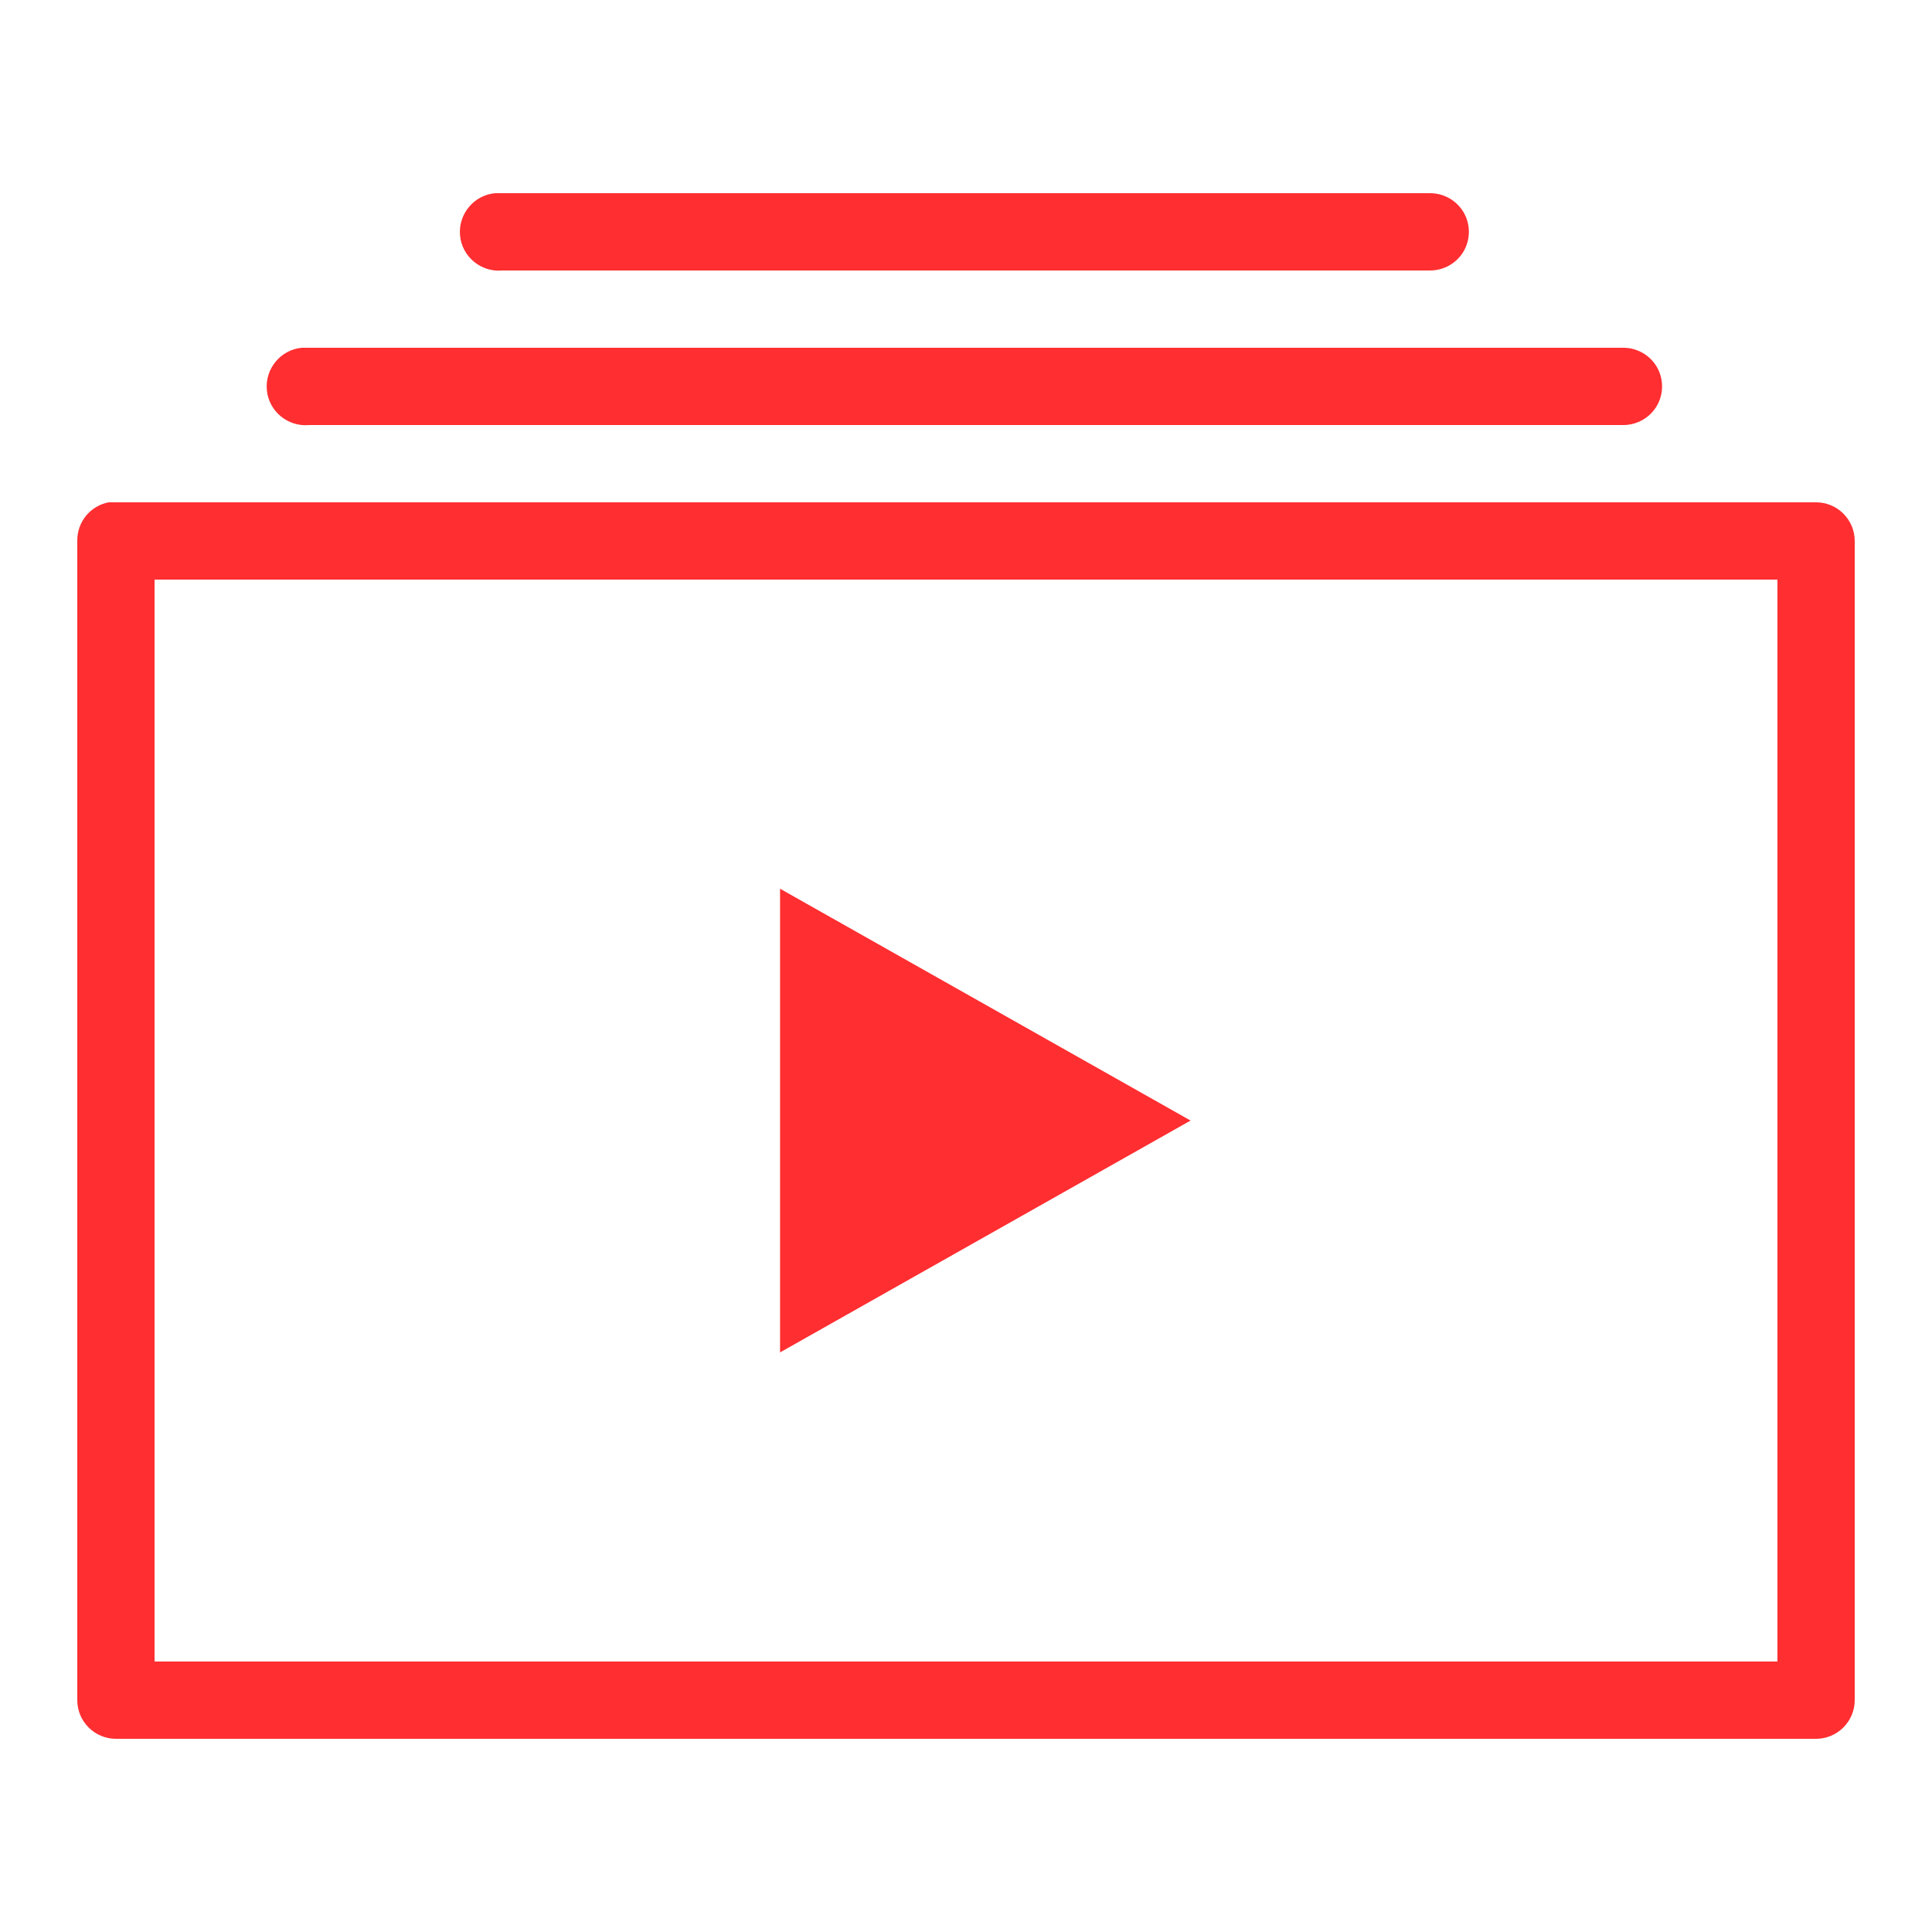
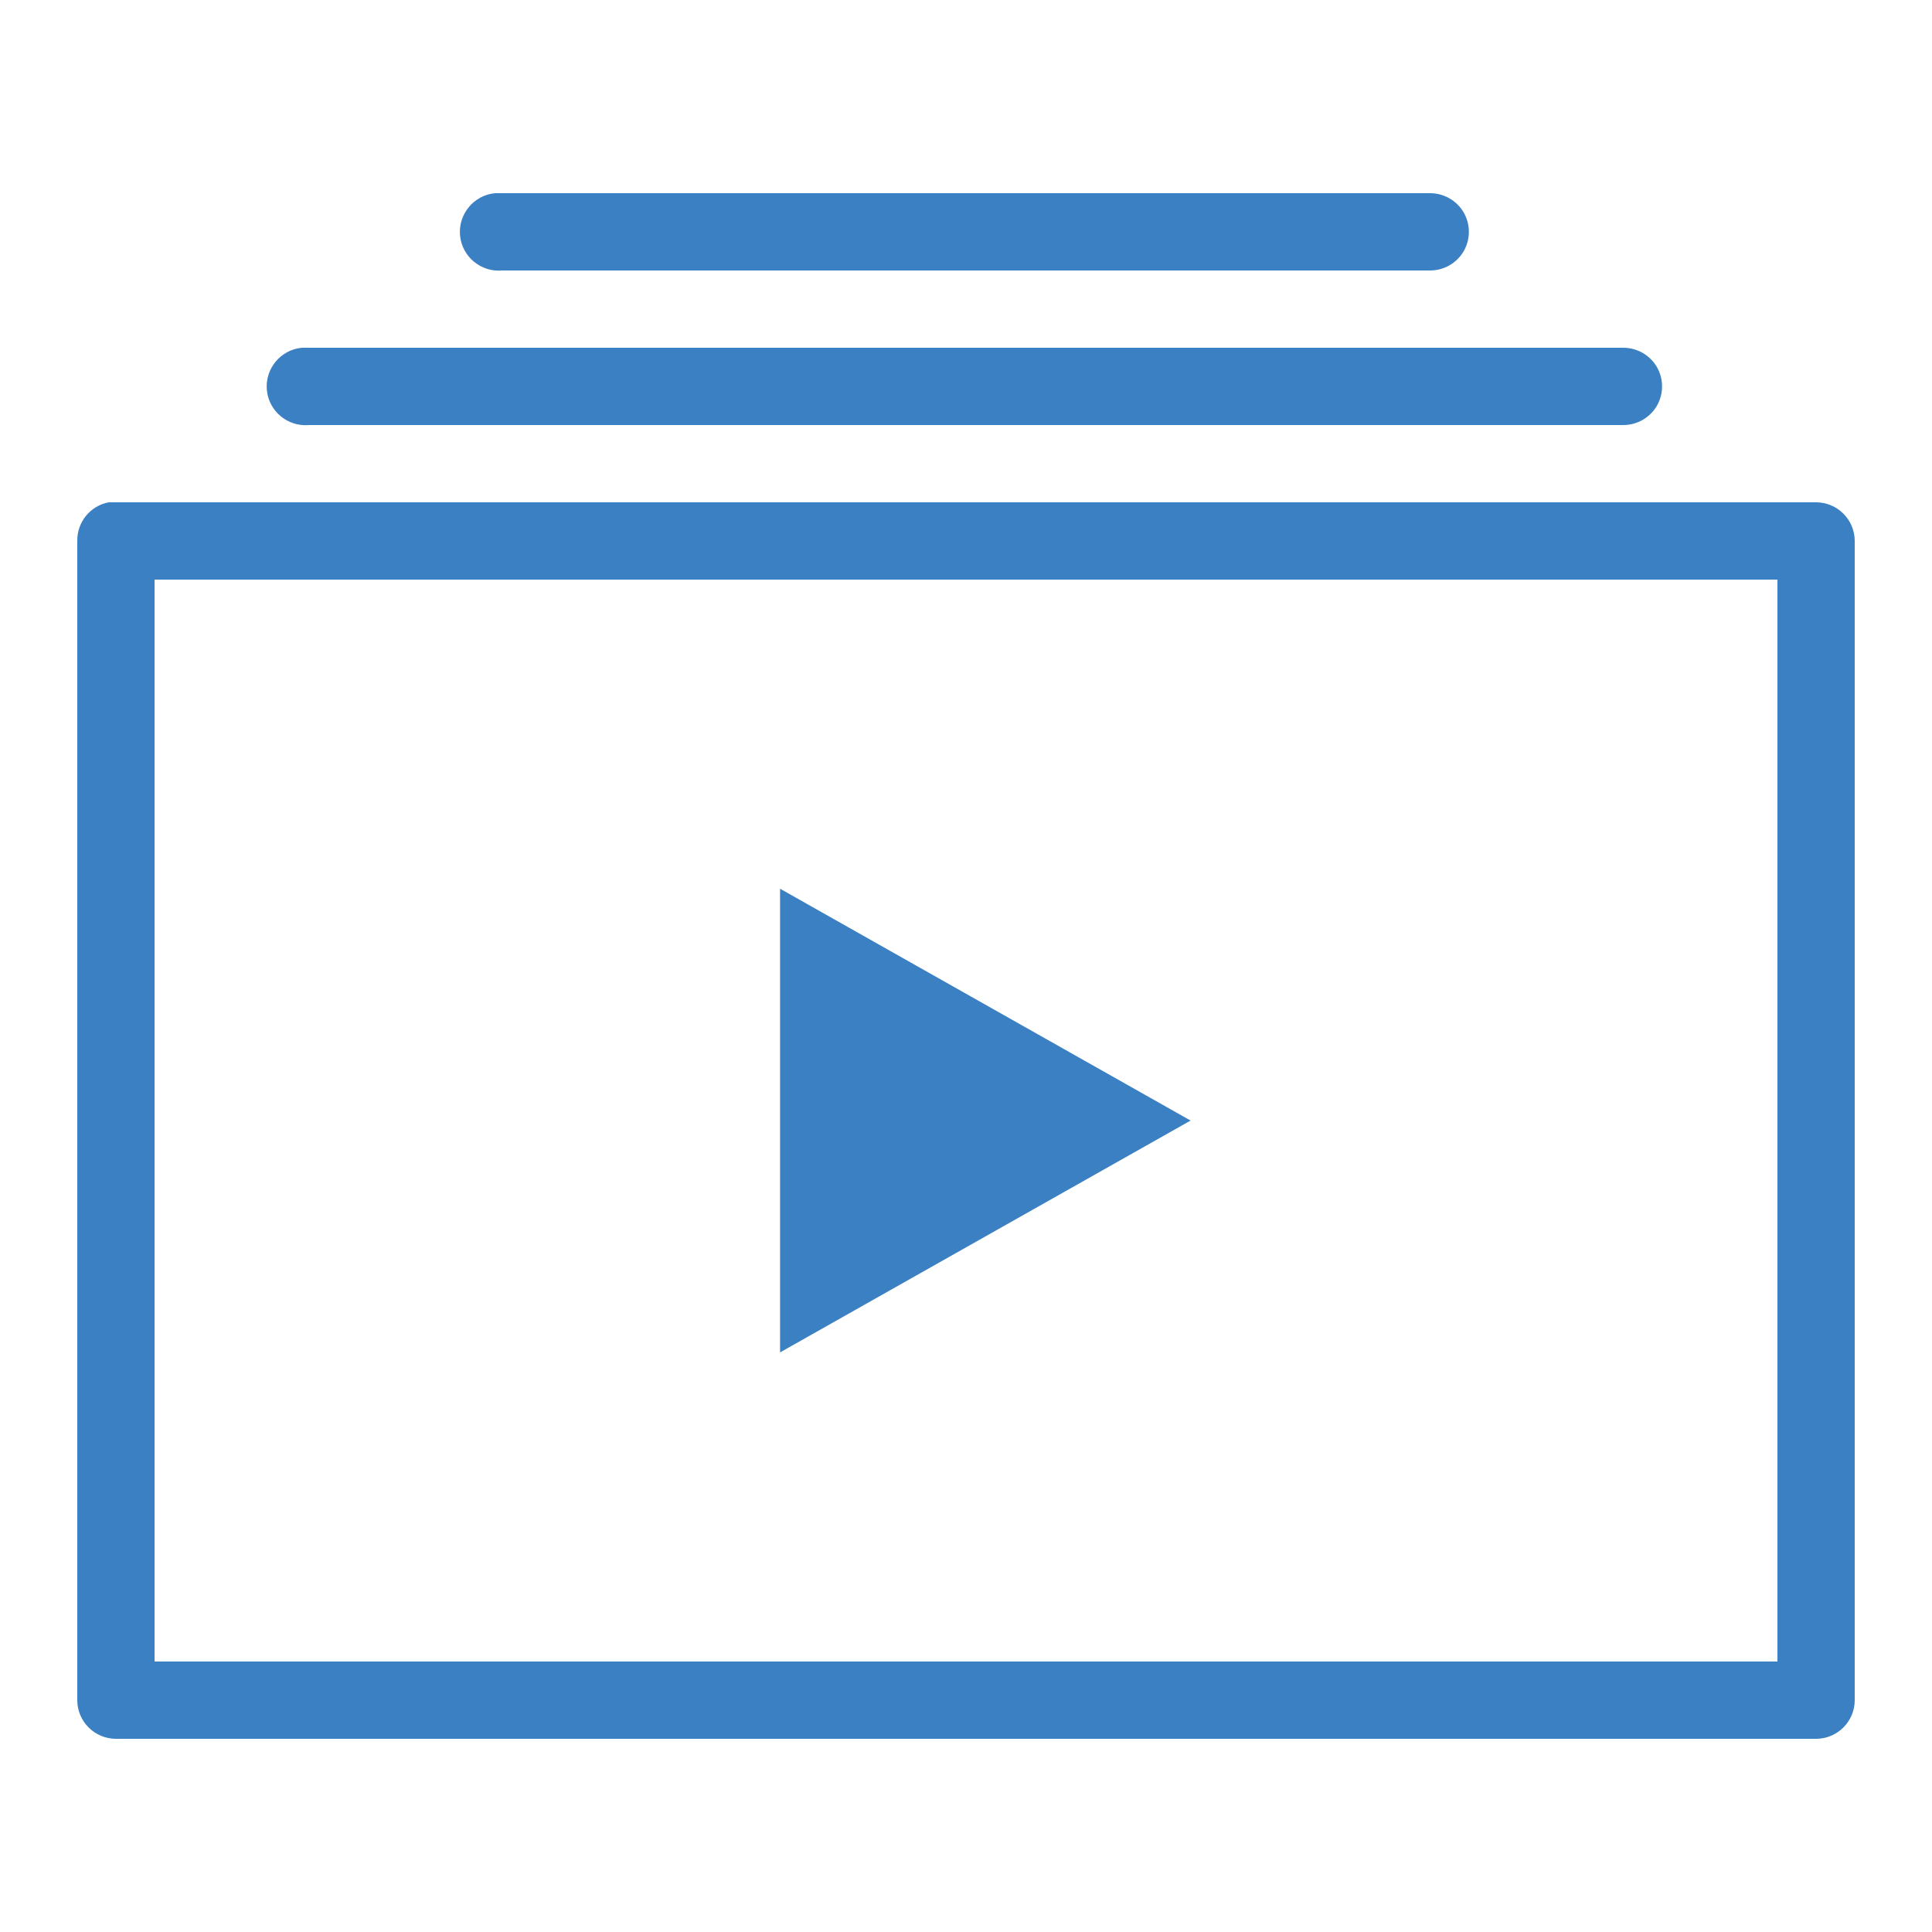
<svg xmlns="http://www.w3.org/2000/svg" viewBox="0 0 50 50" width="500" height="500">
-   <path d="M12.812 5C12.262 5.051 11.855 5.543 11.906 6.094C11.957 6.645 12.449 7.051 13 7L37 7C37.359 7.004 37.695 6.816 37.879 6.504C38.059 6.191 38.059 5.809 37.879 5.496C37.695 5.184 37.359 4.996 37 5L13 5C12.969 5 12.938 5 12.906 5C12.875 5 12.844 5 12.812 5 Z M 7.812 9C7.262 9.051 6.855 9.543 6.906 10.094C6.957 10.645 7.449 11.051 8 11L42 11C42.359 11.004 42.695 10.816 42.879 10.504C43.059 10.191 43.059 9.809 42.879 9.496C42.695 9.184 42.359 8.996 42 9L8 9C7.969 9 7.938 9 7.906 9C7.875 9 7.844 9 7.812 9 Z M 2.812 13C2.336 13.09 1.992 13.512 2 14L2 44C2 44.551 2.449 45 3 45L47 45C47.551 45 48 44.551 48 44L48 14C48 13.449 47.551 13 47 13L3 13C2.969 13 2.938 13 2.906 13C2.875 13 2.844 13 2.812 13 Z M 4 15L46 15L46 43L4 43 Z M 20.188 23L20.188 35L30.812 29Z" fill="#FF2E31" />
+   <path d="M12.812 5C12.262 5.051 11.855 5.543 11.906 6.094C11.957 6.645 12.449 7.051 13 7L37 7C37.359 7.004 37.695 6.816 37.879 6.504C38.059 6.191 38.059 5.809 37.879 5.496C37.695 5.184 37.359 4.996 37 5L13 5C12.969 5 12.938 5 12.906 5C12.875 5 12.844 5 12.812 5 Z M 7.812 9C7.262 9.051 6.855 9.543 6.906 10.094C6.957 10.645 7.449 11.051 8 11L42 11C42.359 11.004 42.695 10.816 42.879 10.504C43.059 10.191 43.059 9.809 42.879 9.496C42.695 9.184 42.359 8.996 42 9L8 9C7.969 9 7.938 9 7.906 9C7.875 9 7.844 9 7.812 9 Z M 2.812 13C2.336 13.09 1.992 13.512 2 14L2 44C2 44.551 2.449 45 3 45L47 45C47.551 45 48 44.551 48 44L48 14C48 13.449 47.551 13 47 13L3 13C2.969 13 2.938 13 2.906 13C2.875 13 2.844 13 2.812 13 Z M 4 15L46 15L46 43L4 43 Z M 20.188 23L20.188 35L30.812 29Z" fill="#3b80c3" />
</svg>
